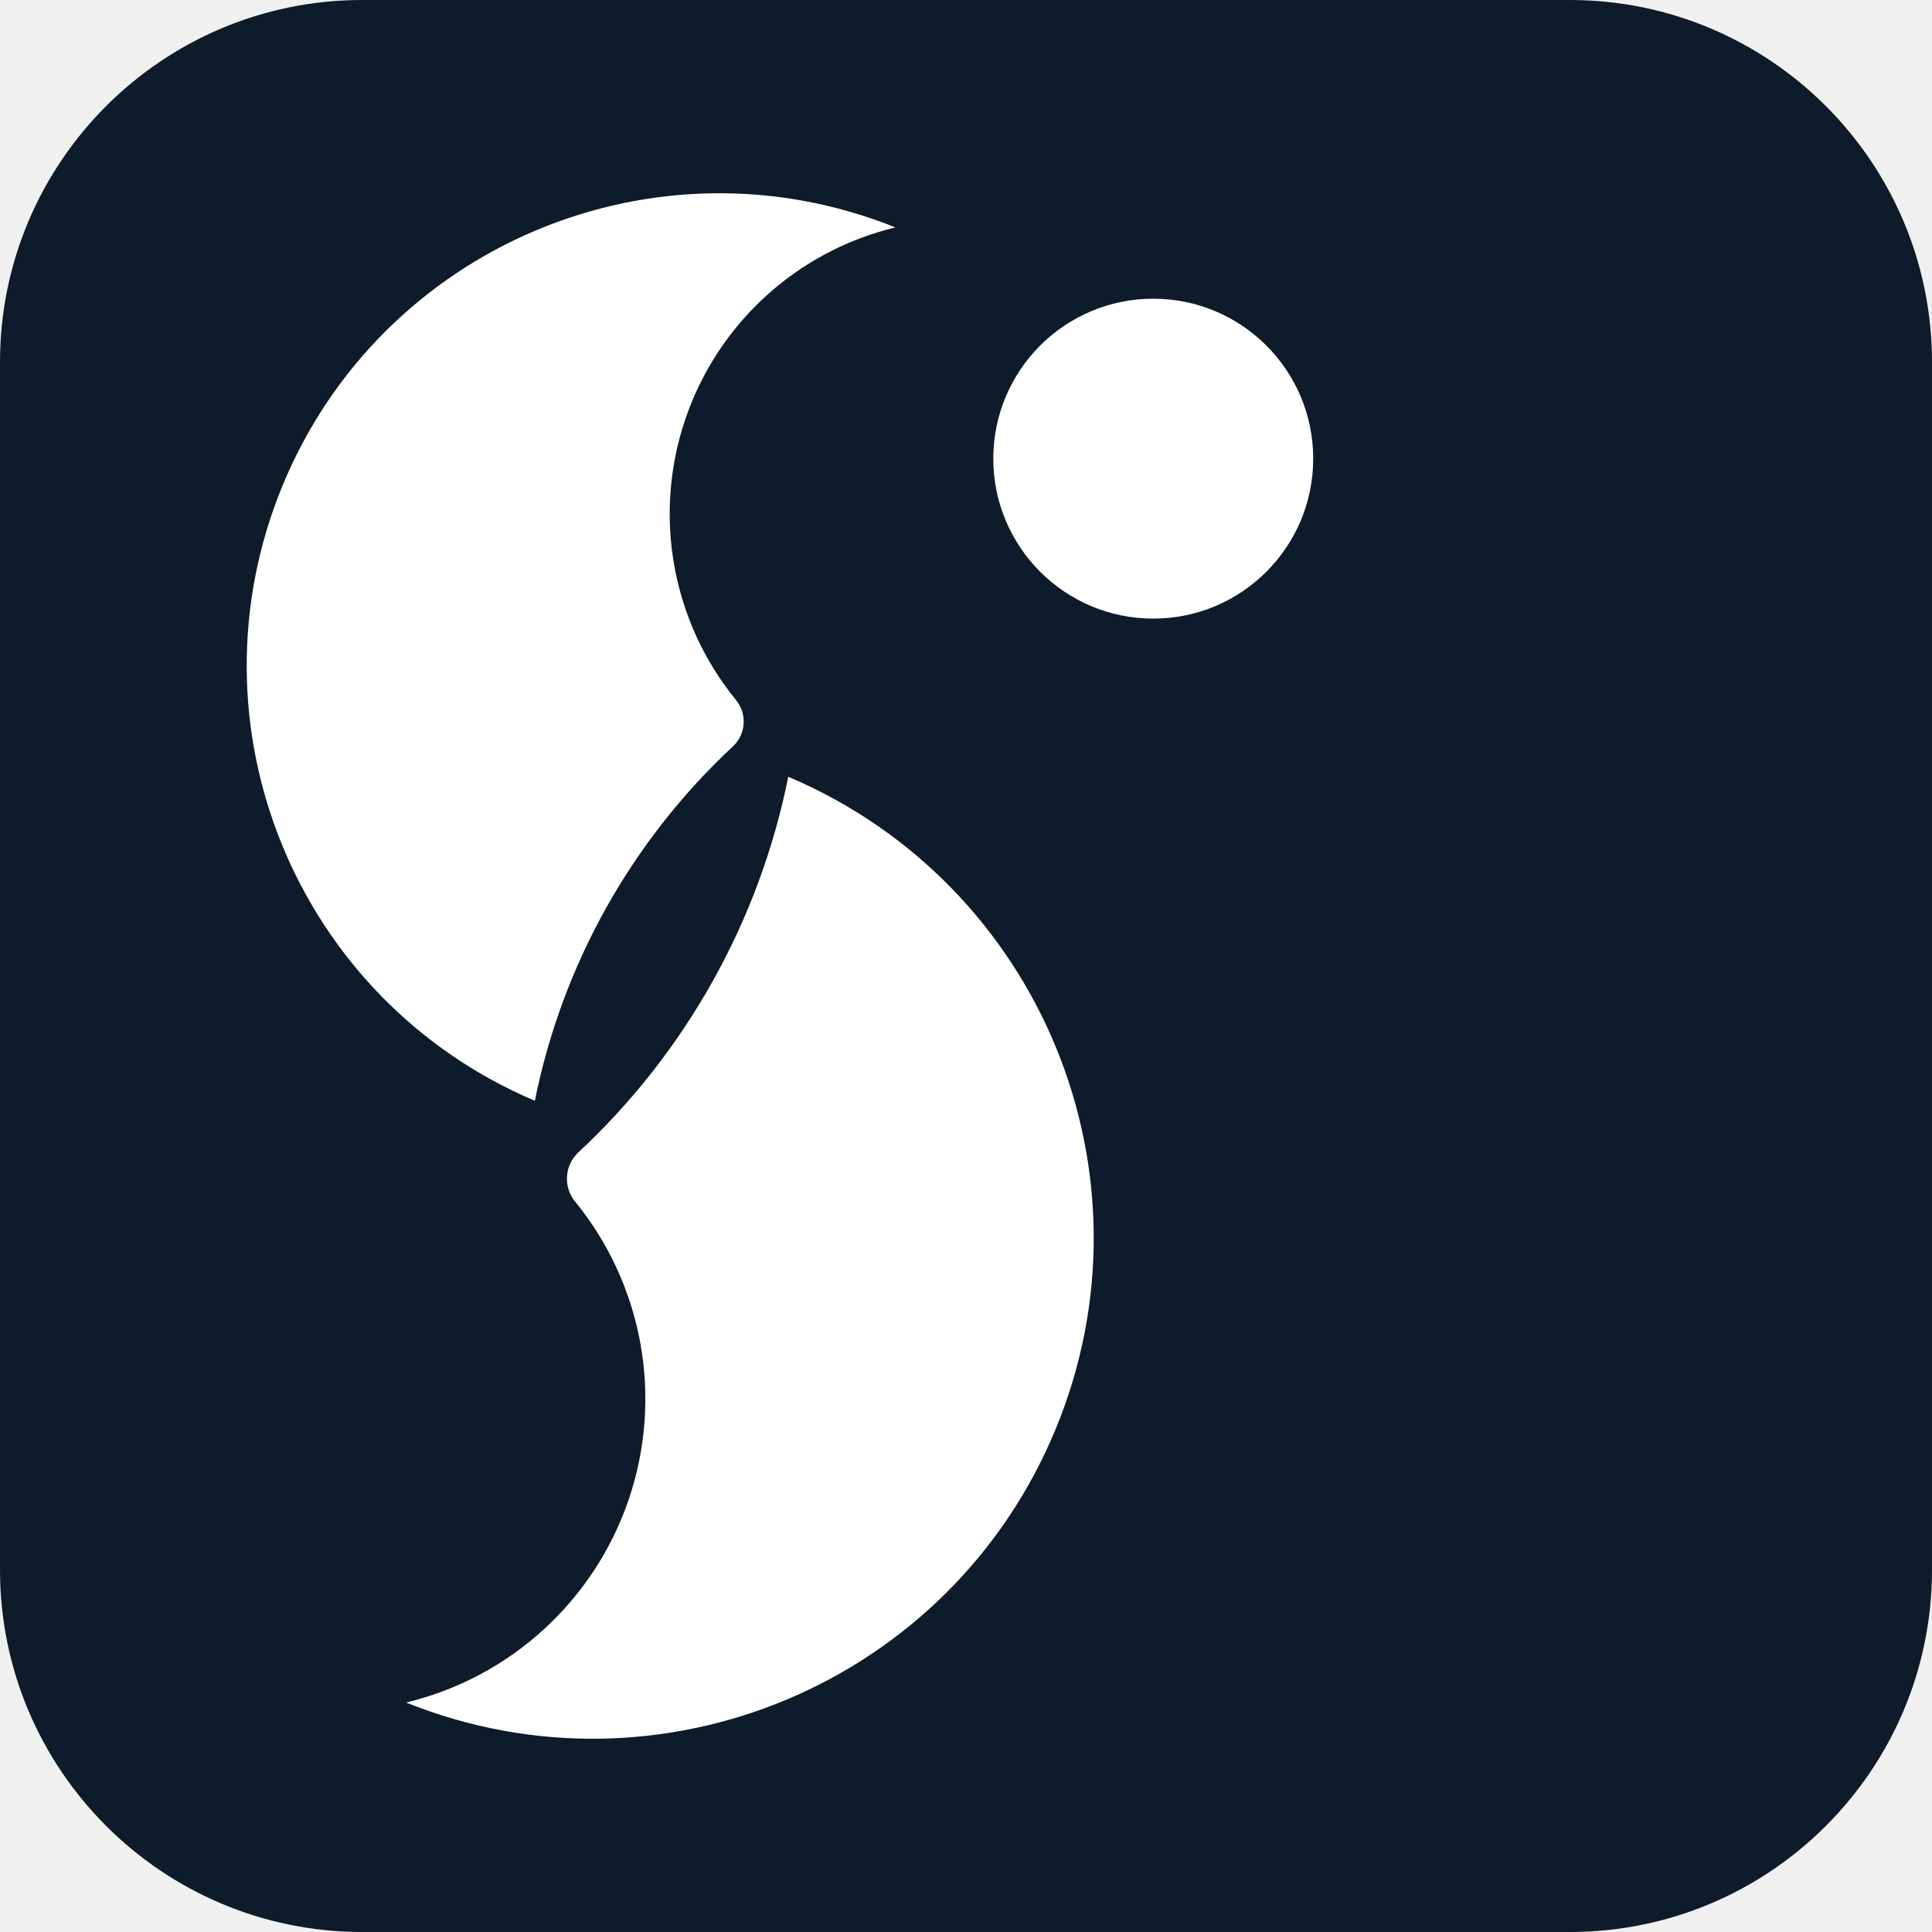
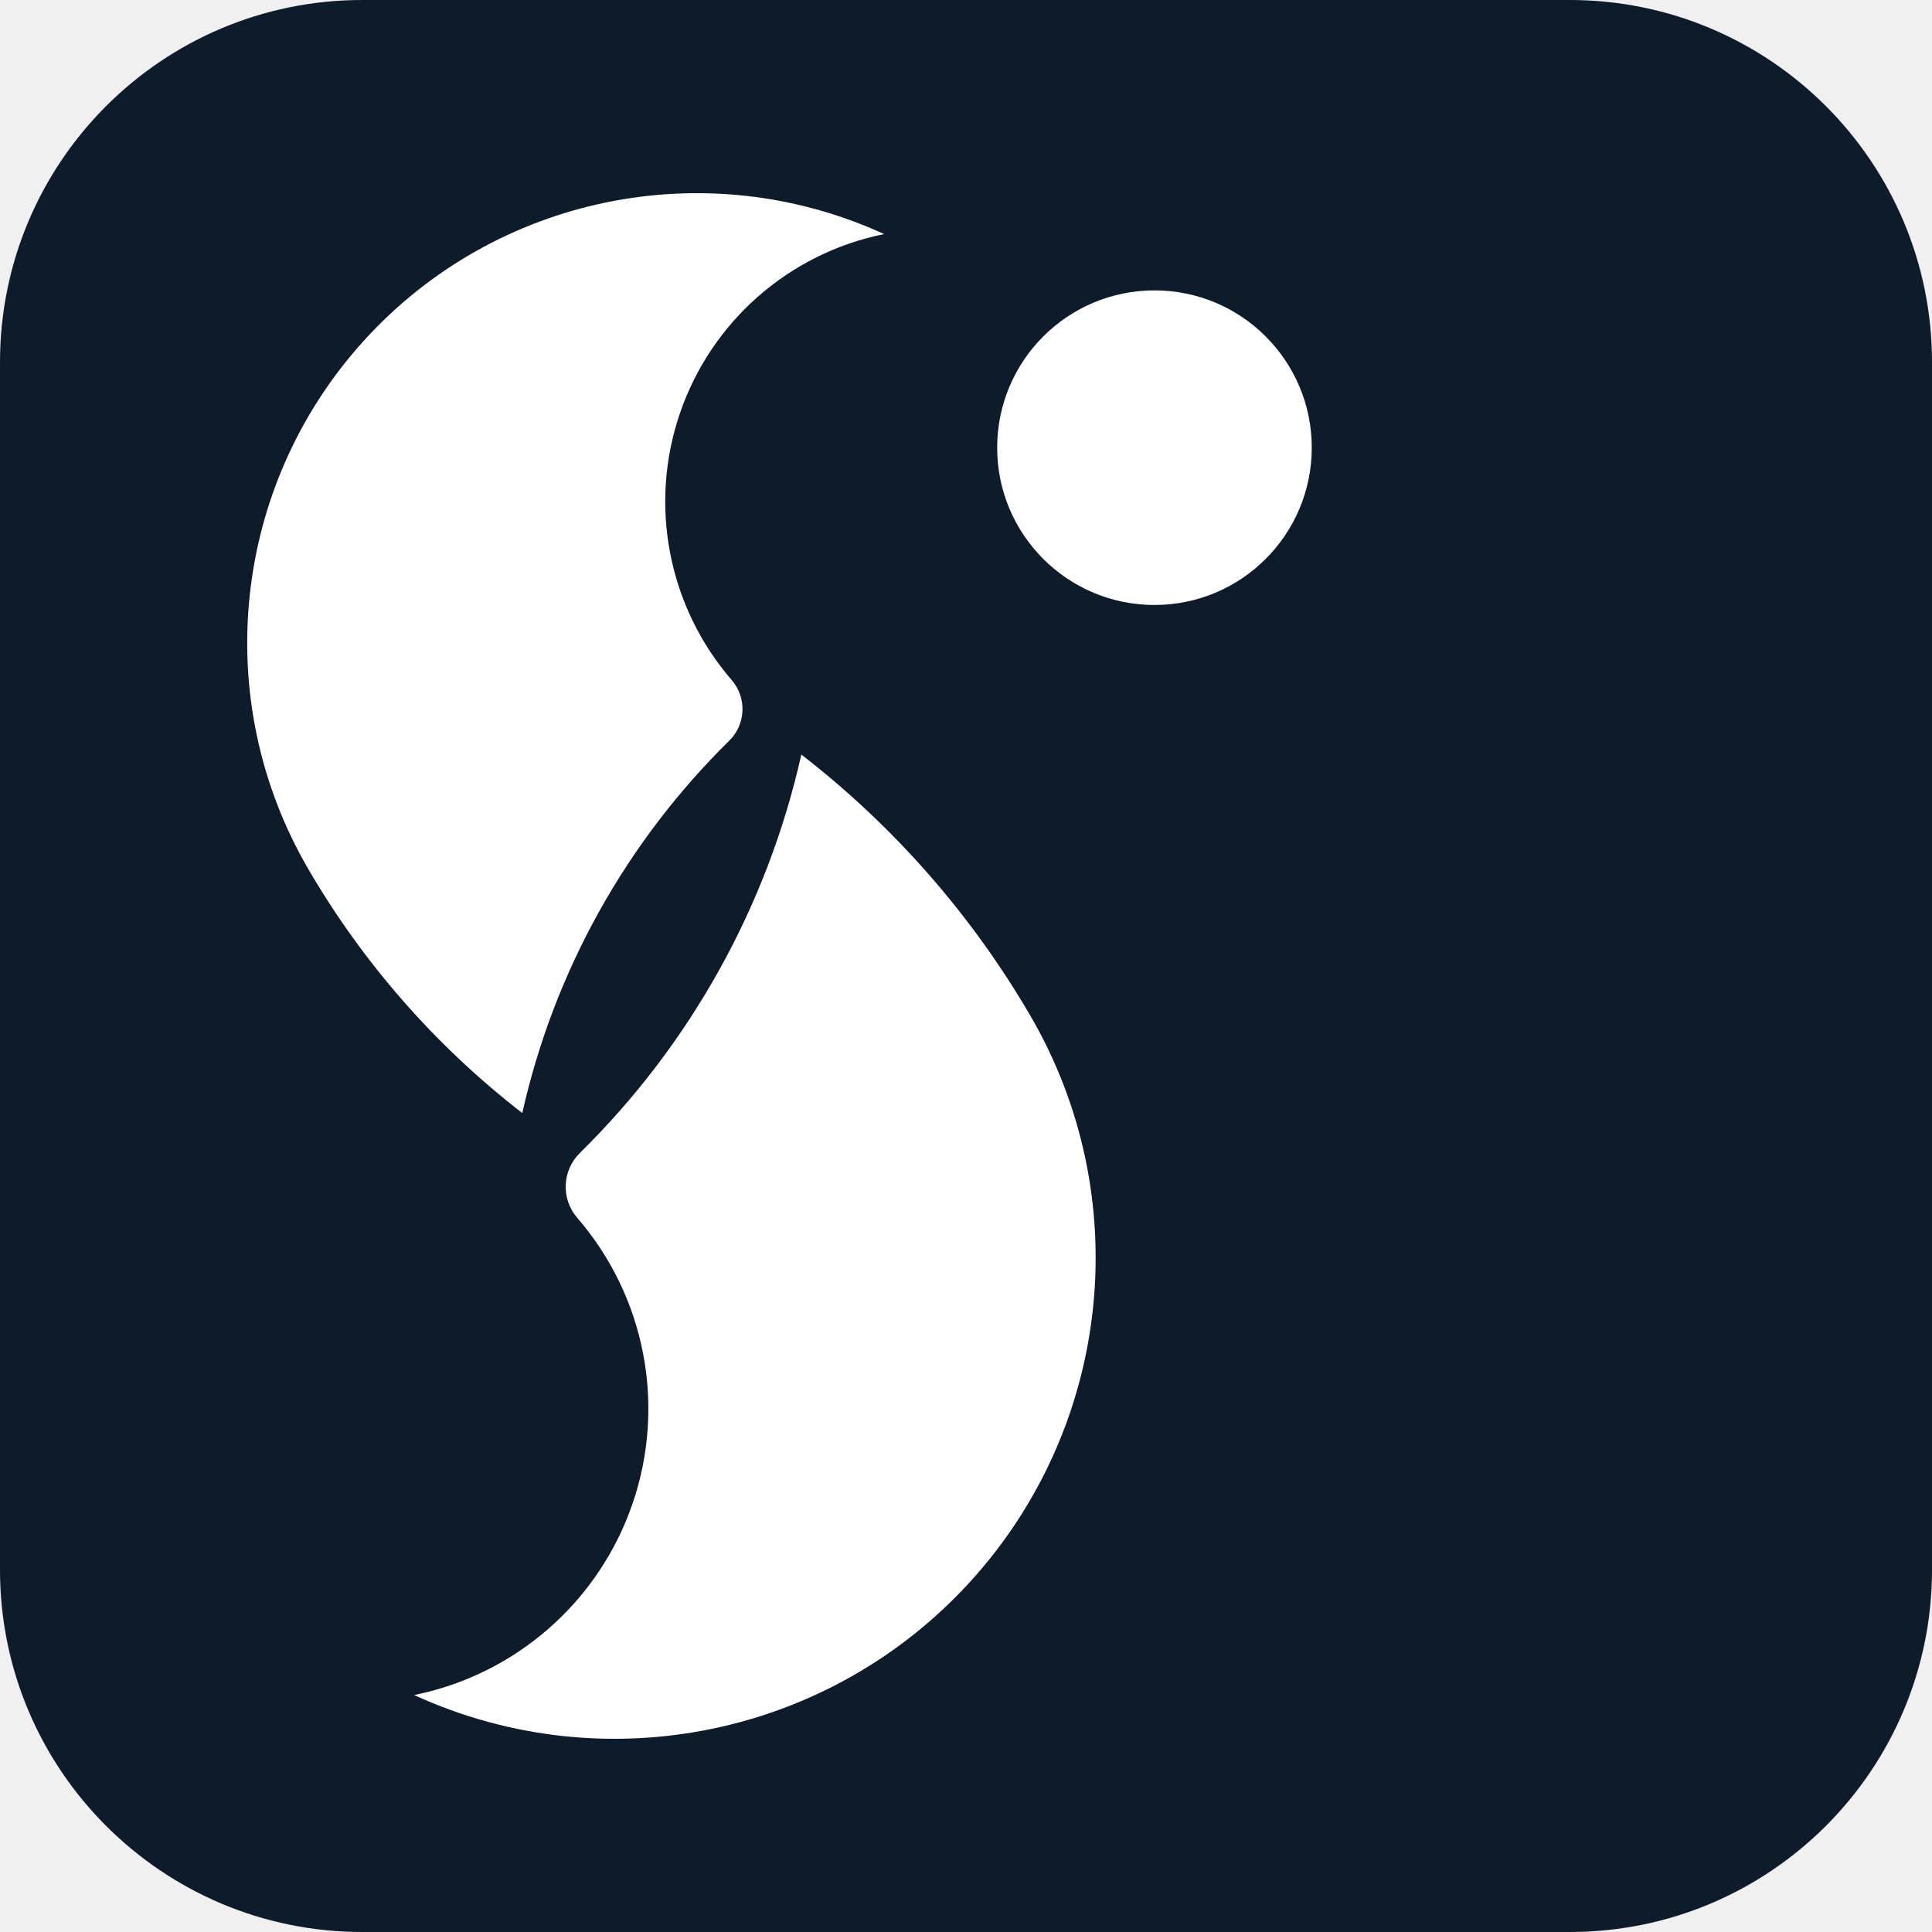
<svg xmlns="http://www.w3.org/2000/svg" viewBox="0 0 512 512" width="512" height="512" role="img" aria-label="PsychSift">
  <rect width="512" height="512" rx="96" fill="#0D1B2A" />
-   <g transform="translate(65.3047 51.1999) scale(4.096)">
+   <g transform="translate(65.5163 51.2) scale(4.0804)">
    <g fill="#FFFFFF">
-       <path d="M41.988 2.214 A19.061 19.061 0 0 0 31.678 32.796 A2.199 2.199 0 0 1 31.473 35.795 A42.87 42.87 0 0 0 18.662 58.72 A30.567 30.567 0 0 1 41.988 2.214 Z" />
-       <path d="M41.988 2.214 A19.061 19.061 0 0 0 31.678 32.796 A2.199 2.199 0 0 1 31.473 35.795 A42.87 42.87 0 0 0 18.662 58.72 A30.567 30.567 0 0 1 41.988 2.214 Z" transform="translate(54.84 100) scale(-1.06)" />
-       <circle cx="58.672" cy="17.175" r="10.349" />
+       <path d="M41.367 2.655 A17.723 17.723 0 0 0 31.466 31.62 A2.881 2.881 0 0 1 31.306 35.559 A48.936 48.936 0 0 0 17.864 59.741 A55.123 55.123 0 0 1 3.976 43.912 A29.201 29.201 0 0 1 41.367 2.655 Z" />
+       <path d="M41.367 2.655 A17.723 17.723 0 0 0 31.466 31.62 A2.881 2.881 0 0 1 31.306 35.559 A48.936 48.936 0 0 0 17.864 59.741 A55.123 55.123 0 0 1 3.976 43.912 A29.201 29.201 0 0 1 41.367 2.655 Z" transform="translate(55.1029 100.3813) scale(-1.07)" />
+       <circle cx="58.923" cy="16.528" r="10.216" />
    </g>
  </g>
</svg>
